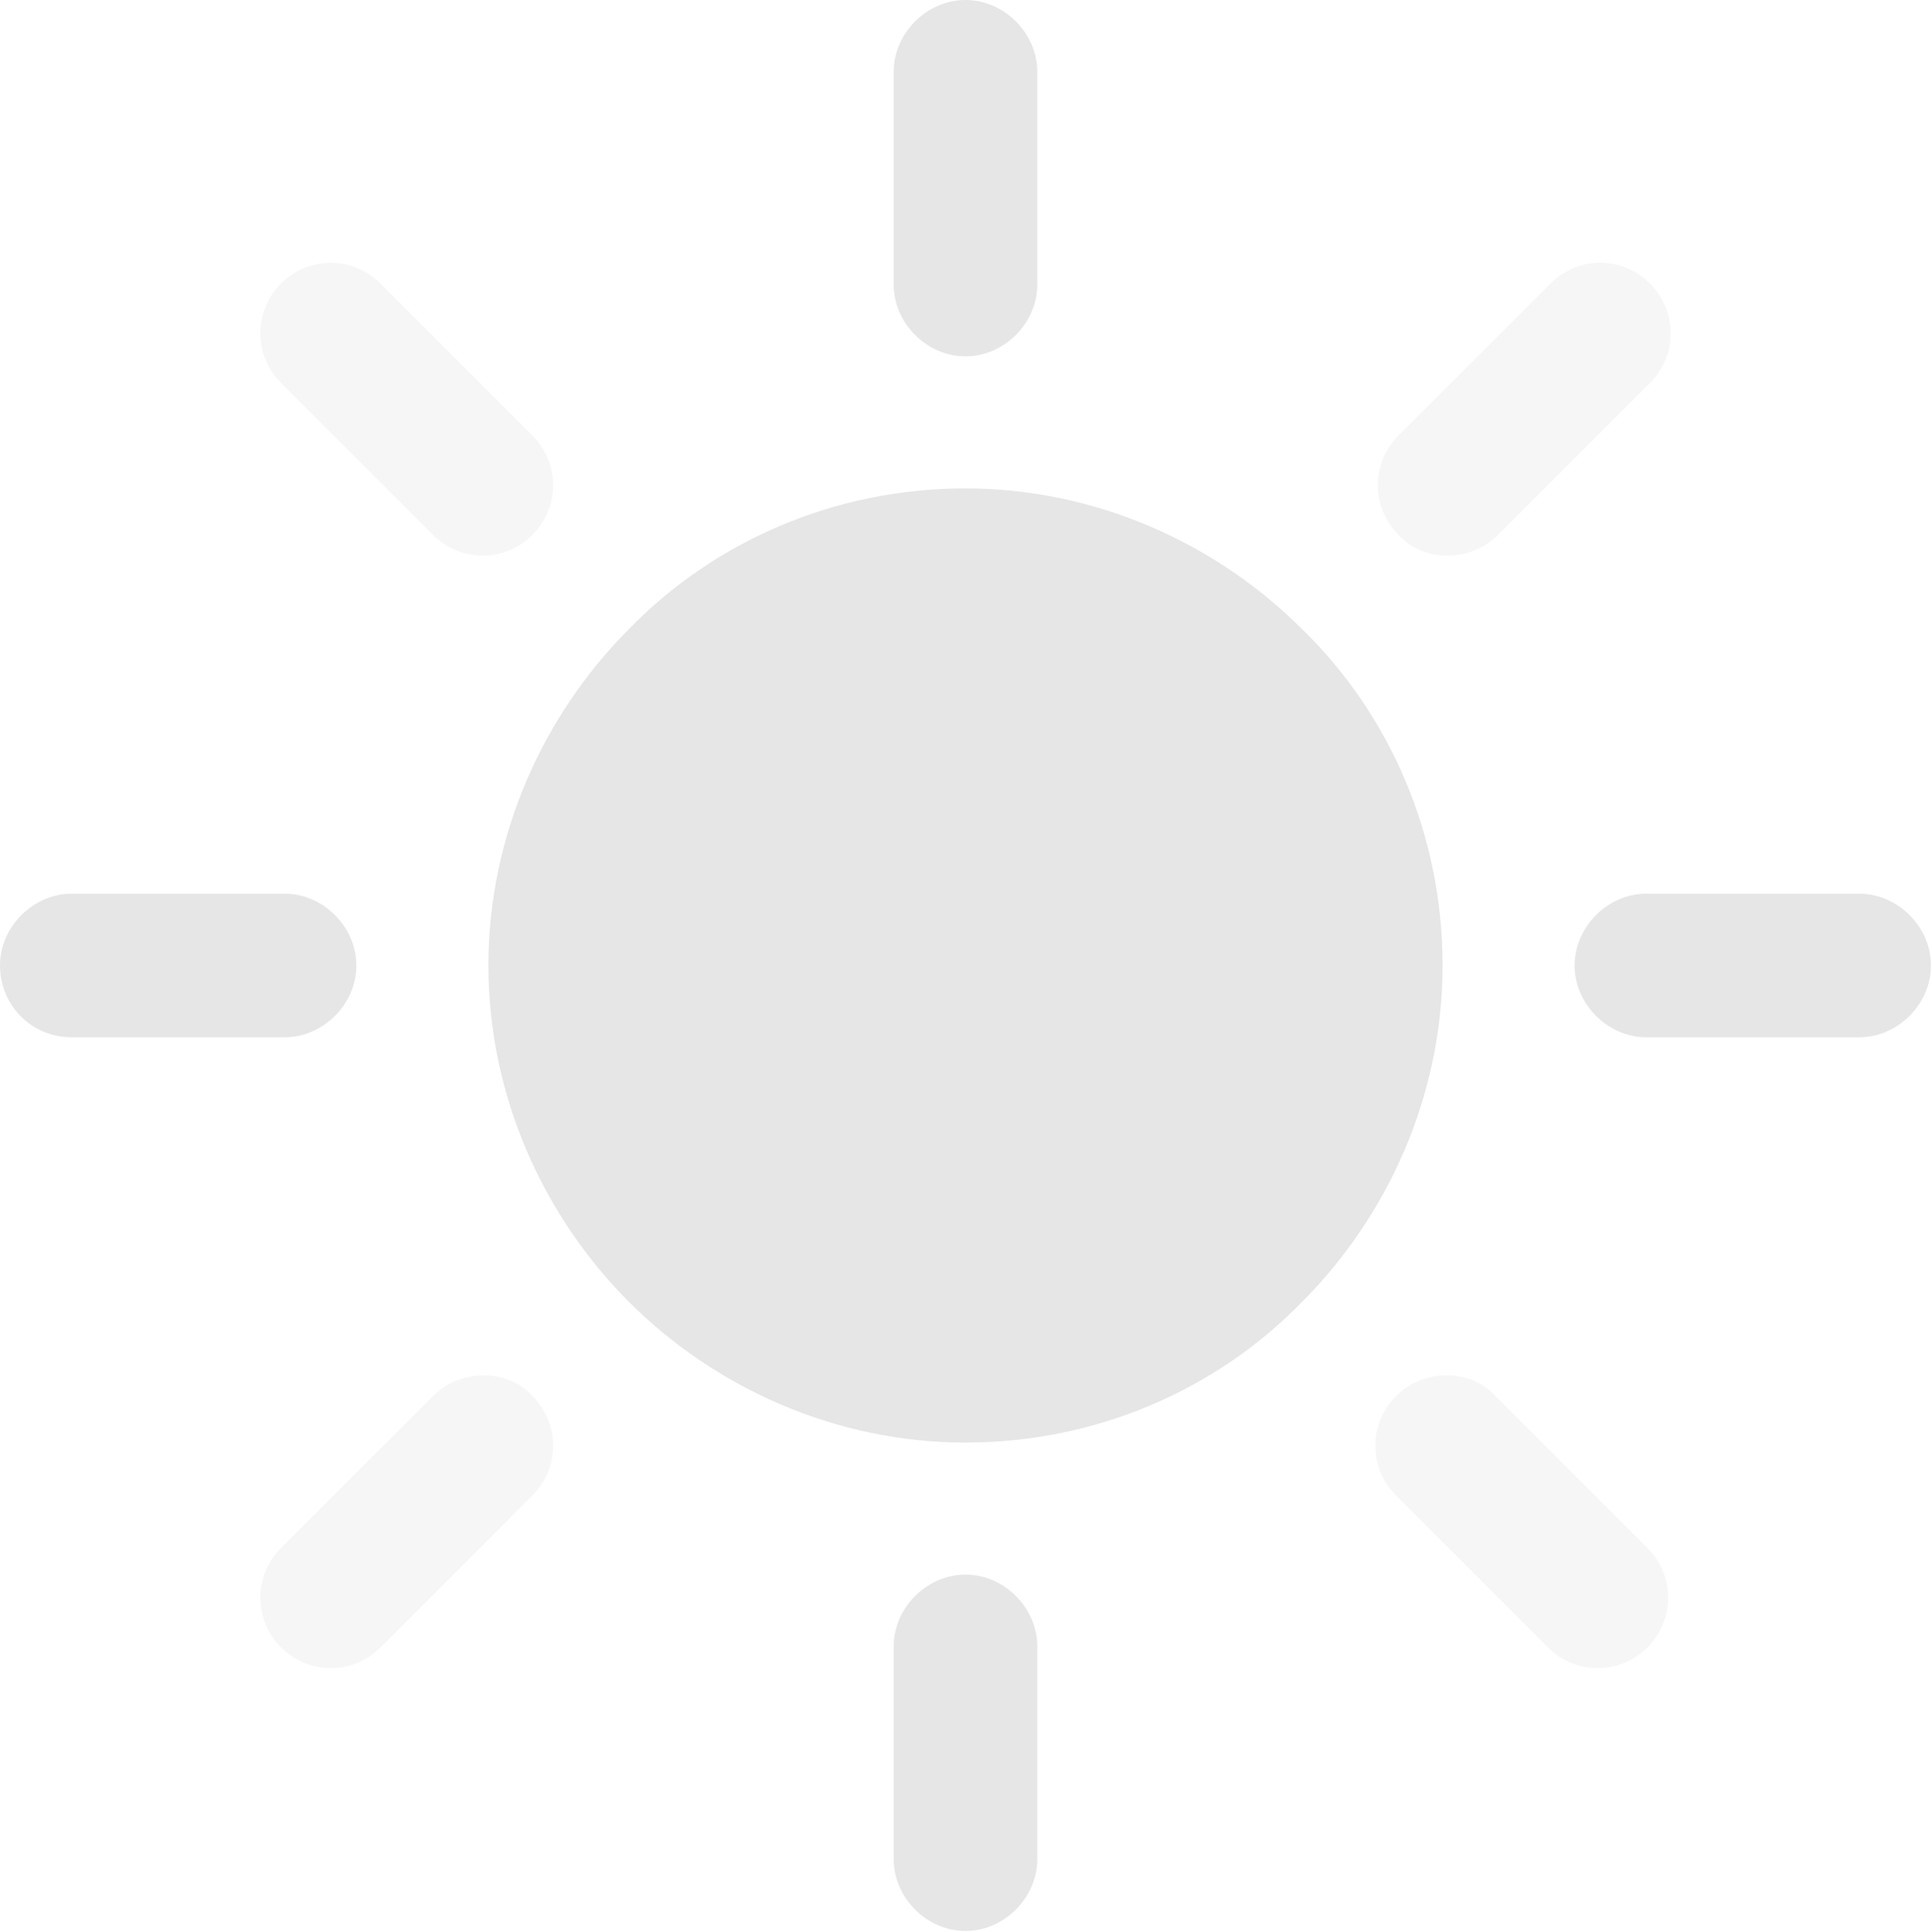
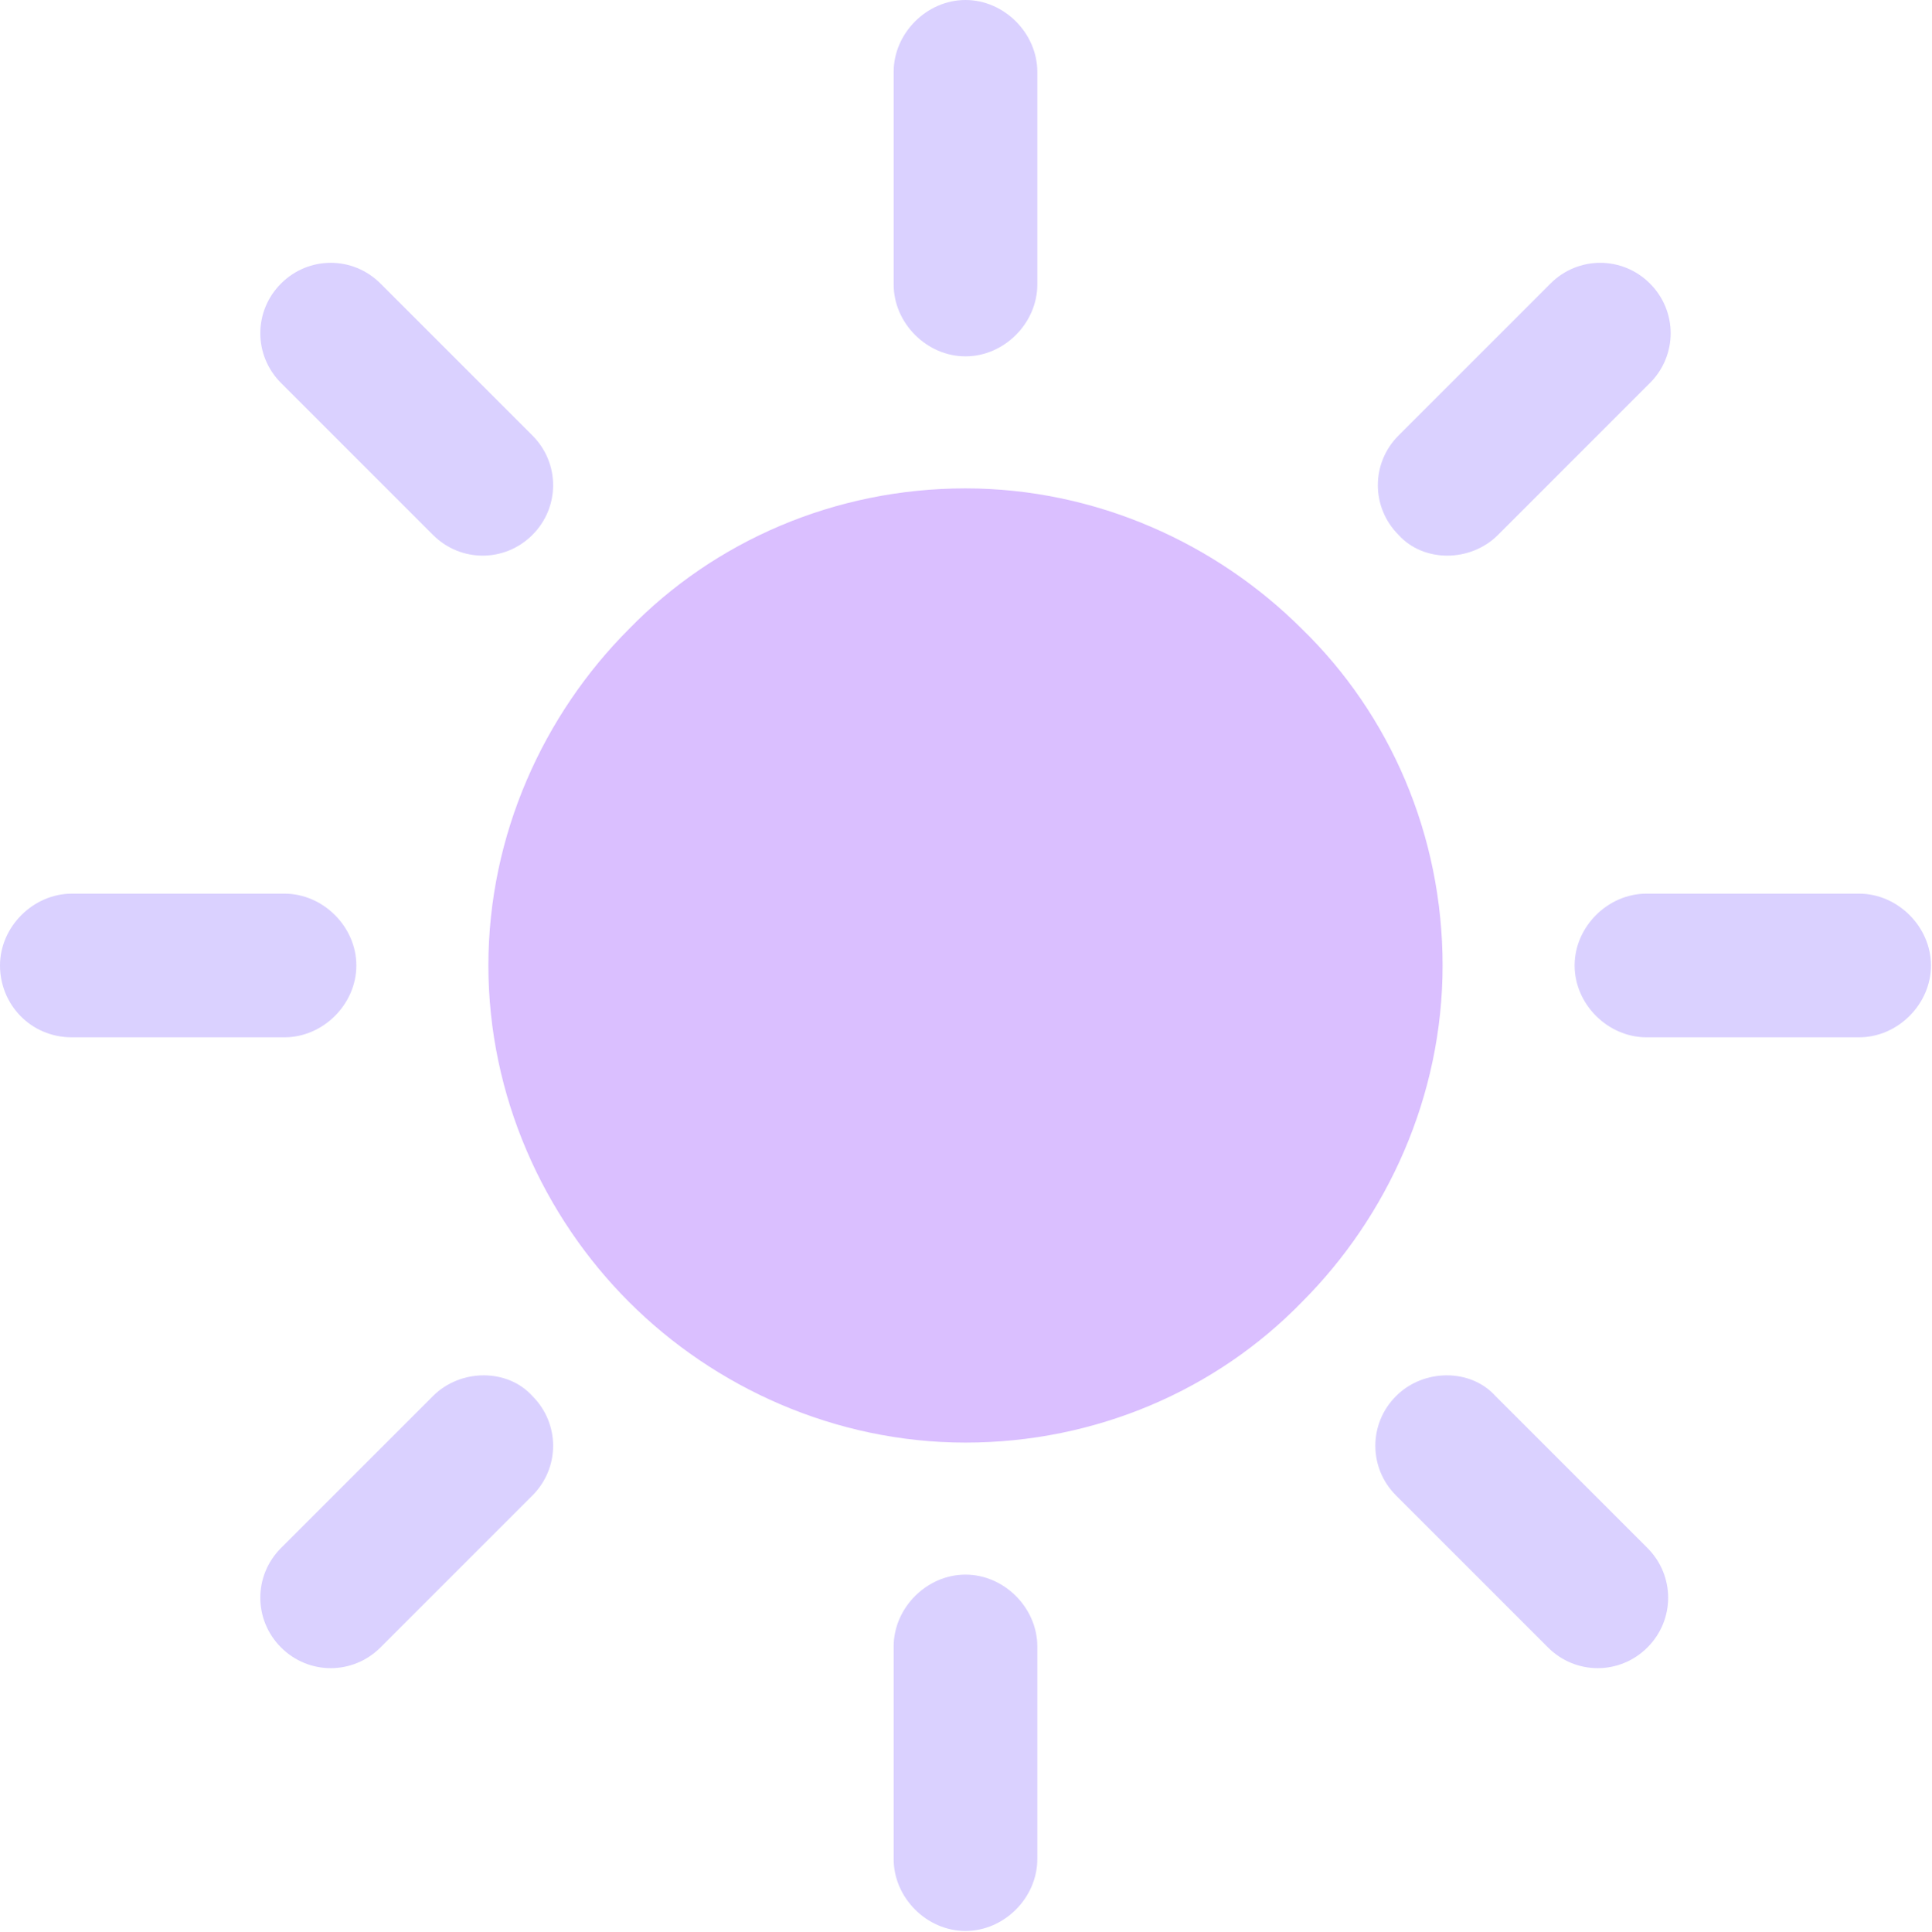
<svg xmlns="http://www.w3.org/2000/svg" version="1.1" id="Capa_1" x="0px" y="0px" viewBox="0 0 307.6 307.6" style="enable-background:new 0 0 307.6 307.6;" xml:space="preserve">
  <style type="text/css">
- 	.st0{fill:#E6E6E6;}
- 	.st1{fill:#F6F6F6;}
+ 	.st0{fill:#DABFFF;}
+ 	.st1{fill:#DAD1FF;}
</style>
  <g id="g6" transform="matrix(0.9999,0,0,0.9999,2.59512,2.595118)">
    <g id="g4">
      <path id="path2" class="st0" d="M204.8,97.6    C191.2,84,172,75.2,151.2,75.2s-40,8.4-53.6,22.4c-13.6,13.6-22.4,32.8-22.4,53.6s8.8,40,22.4,53.6c13.6,13.6,32.8,22.4,53.6,22.4    s40-8.4,53.6-22.4c13.6-13.6,22.4-32.8,22.4-53.6S218.8,111.2,204.8,97.6L204.8,97.6z" />
    </g>
  </g>
  <g id="g12" transform="matrix(1.1,0,0,1.1,-25.08,-12.54)">
    <g id="g10">
-       <path id="path8" class="st0" d="M292,140.8h-30.8c-5.6,0-10.4,4.8-10.4,10.4    c0,5.6,4.8,10.4,10.4,10.4H292c5.6,0,10.4-4.8,10.4-10.4S297.6,140.8,292,140.8z" />
+       <path id="path8" class="st1" d="M292,140.8h-30.8c-5.6,0-10.4,4.8-10.4,10.4    c0,5.6,4.8,10.4,10.4,10.4H292c5.6,0,10.4-4.8,10.4-10.4S297.6,140.8,292,140.8z" />
    </g>
  </g>
  <g id="g18" transform="matrix(1.1,0,0,1.1,-12.54,-25.08)">
    <g id="g16">
-       <path id="path14" class="st0" d="M151.2,250.8c-5.6,0-10.4,4.8-10.4,10.4V292    c0,5.6,4.8,10.4,10.4,10.4c5.6,0,10.4-4.8,10.4-10.4v-30.8C161.6,255.6,156.8,250.8,151.2,250.8L151.2,250.8z" />
+       <path id="path14" class="st1" d="M151.2,250.8c-5.6,0-10.4,4.8-10.4,10.4V292    c0,5.6,4.8,10.4,10.4,10.4c5.6,0,10.4-4.8,10.4-10.4v-30.8C161.6,255.6,156.8,250.8,151.2,250.8L151.2,250.8z" />
    </g>
  </g>
  <g id="g24" transform="matrix(1.1,0,0,1.1,-21.4,-21.4)">
    <g id="g22">
      <path id="path20" class="st1" d="M258,243.6l-22-22c-3.6-4-10.4-4-14.4,0s-4,10.4,0,14.4l22,22    c4,4,10.4,4,14.4,0S262,247.6,258,243.6z" />
    </g>
  </g>
  <g id="g30" transform="matrix(1.1,0,0,1.1,-12.54,-2.3414062e-6)">
    <g id="g28">
-       <path id="path26" class="st0" d="M151.2,0c-5.6,0-10.4,4.8-10.4,10.4v30.8    c0,5.6,4.8,10.4,10.4,10.4c5.6,0,10.4-4.8,10.4-10.4V10.4C161.6,4.8,156.8,0,151.2,0z" />
+       <path id="path26" class="st1" d="M151.2,0c-5.6,0-10.4,4.8-10.4,10.4v30.8    c0,5.6,4.8,10.4,10.4,10.4c5.6,0,10.4-4.8,10.4-10.4V10.4C161.6,4.8,156.8,0,151.2,0z" />
    </g>
  </g>
  <g id="g36" transform="matrix(1.1,0,0,1.1,-21.44,-3.680002)">
    <g id="g34">
      <path id="path32" class="st1" d="M258.4,44.4c-4-4-10.4-4-14.4,0l-22,22c-4,4-4,10.4,0,14.4    c3.6,4,10.4,4,14.4,0l22-22C262.4,54.8,262.4,48.4,258.4,44.4z" />
    </g>
  </g>
  <g id="g42" transform="matrix(1.1,0,0,1.1,0,-12.54)">
    <g id="g40">
-       <path id="path38" class="st0" d="M41.2,140.8H10.4c-5.6,0-10.4,4.8-10.4,10.4    c0,5.6,4.4,10.4,10.4,10.4h30.8c5.6,0,10.4-4.8,10.4-10.4S46.8,140.8,41.2,140.8z" />
+       <path id="path38" class="st1" d="M41.2,140.8H10.4c-5.6,0-10.4,4.8-10.4,10.4    c0,5.6,4.4,10.4,10.4,10.4h30.8c5.6,0,10.4-4.8,10.4-10.4S46.8,140.8,41.2,140.8z" />
    </g>
  </g>
  <g id="g48" transform="matrix(1.1,0,0,1.1,-3.64,-21.4)">
    <g id="g46">
      <path id="path44" class="st1" d="M80.4,221.6c-3.6-4-10.4-4-14.4,0l-22,22c-4,4-4,10.4,0,14.4    s10.4,4,14.4,0l22-22C84.4,232,84.4,225.6,80.4,221.6z" />
    </g>
  </g>
  <g id="g54" transform="matrix(1.1,0,0,1.1,-3.64,-3.680002)">
    <g id="g52">
      <path id="path50" class="st1" d="M80.4,66.4l-22-22c-4-4-10.4-4-14.4,0s-4,10.4,0,14.4l22,22    c4,4,10.4,4,14.4,0S84.4,70.4,80.4,66.4z" />
    </g>
  </g>
  <g id="g56" transform="translate(2.58,2.579998)">
</g>
  <g id="g58" transform="translate(2.58,2.579998)">
</g>
  <g id="g60" transform="translate(2.58,2.579998)">
</g>
  <g id="g62" transform="translate(2.58,2.579998)">
</g>
  <g id="g64" transform="translate(2.58,2.579998)">
</g>
  <g id="g66" transform="translate(2.58,2.579998)">
</g>
  <g id="g68" transform="translate(2.58,2.579998)">
</g>
  <g id="g70" transform="translate(2.58,2.579998)">
</g>
  <g id="g72" transform="translate(2.58,2.579998)">
</g>
  <g id="g74" transform="translate(2.58,2.579998)">
</g>
  <g id="g76" transform="translate(2.58,2.579998)">
</g>
  <g id="g78" transform="translate(2.58,2.579998)">
</g>
  <g id="g80" transform="translate(2.58,2.579998)">
</g>
  <g id="g82" transform="translate(2.58,2.579998)">
</g>
  <g id="g84" transform="translate(2.58,2.579998)">
</g>
</svg>
